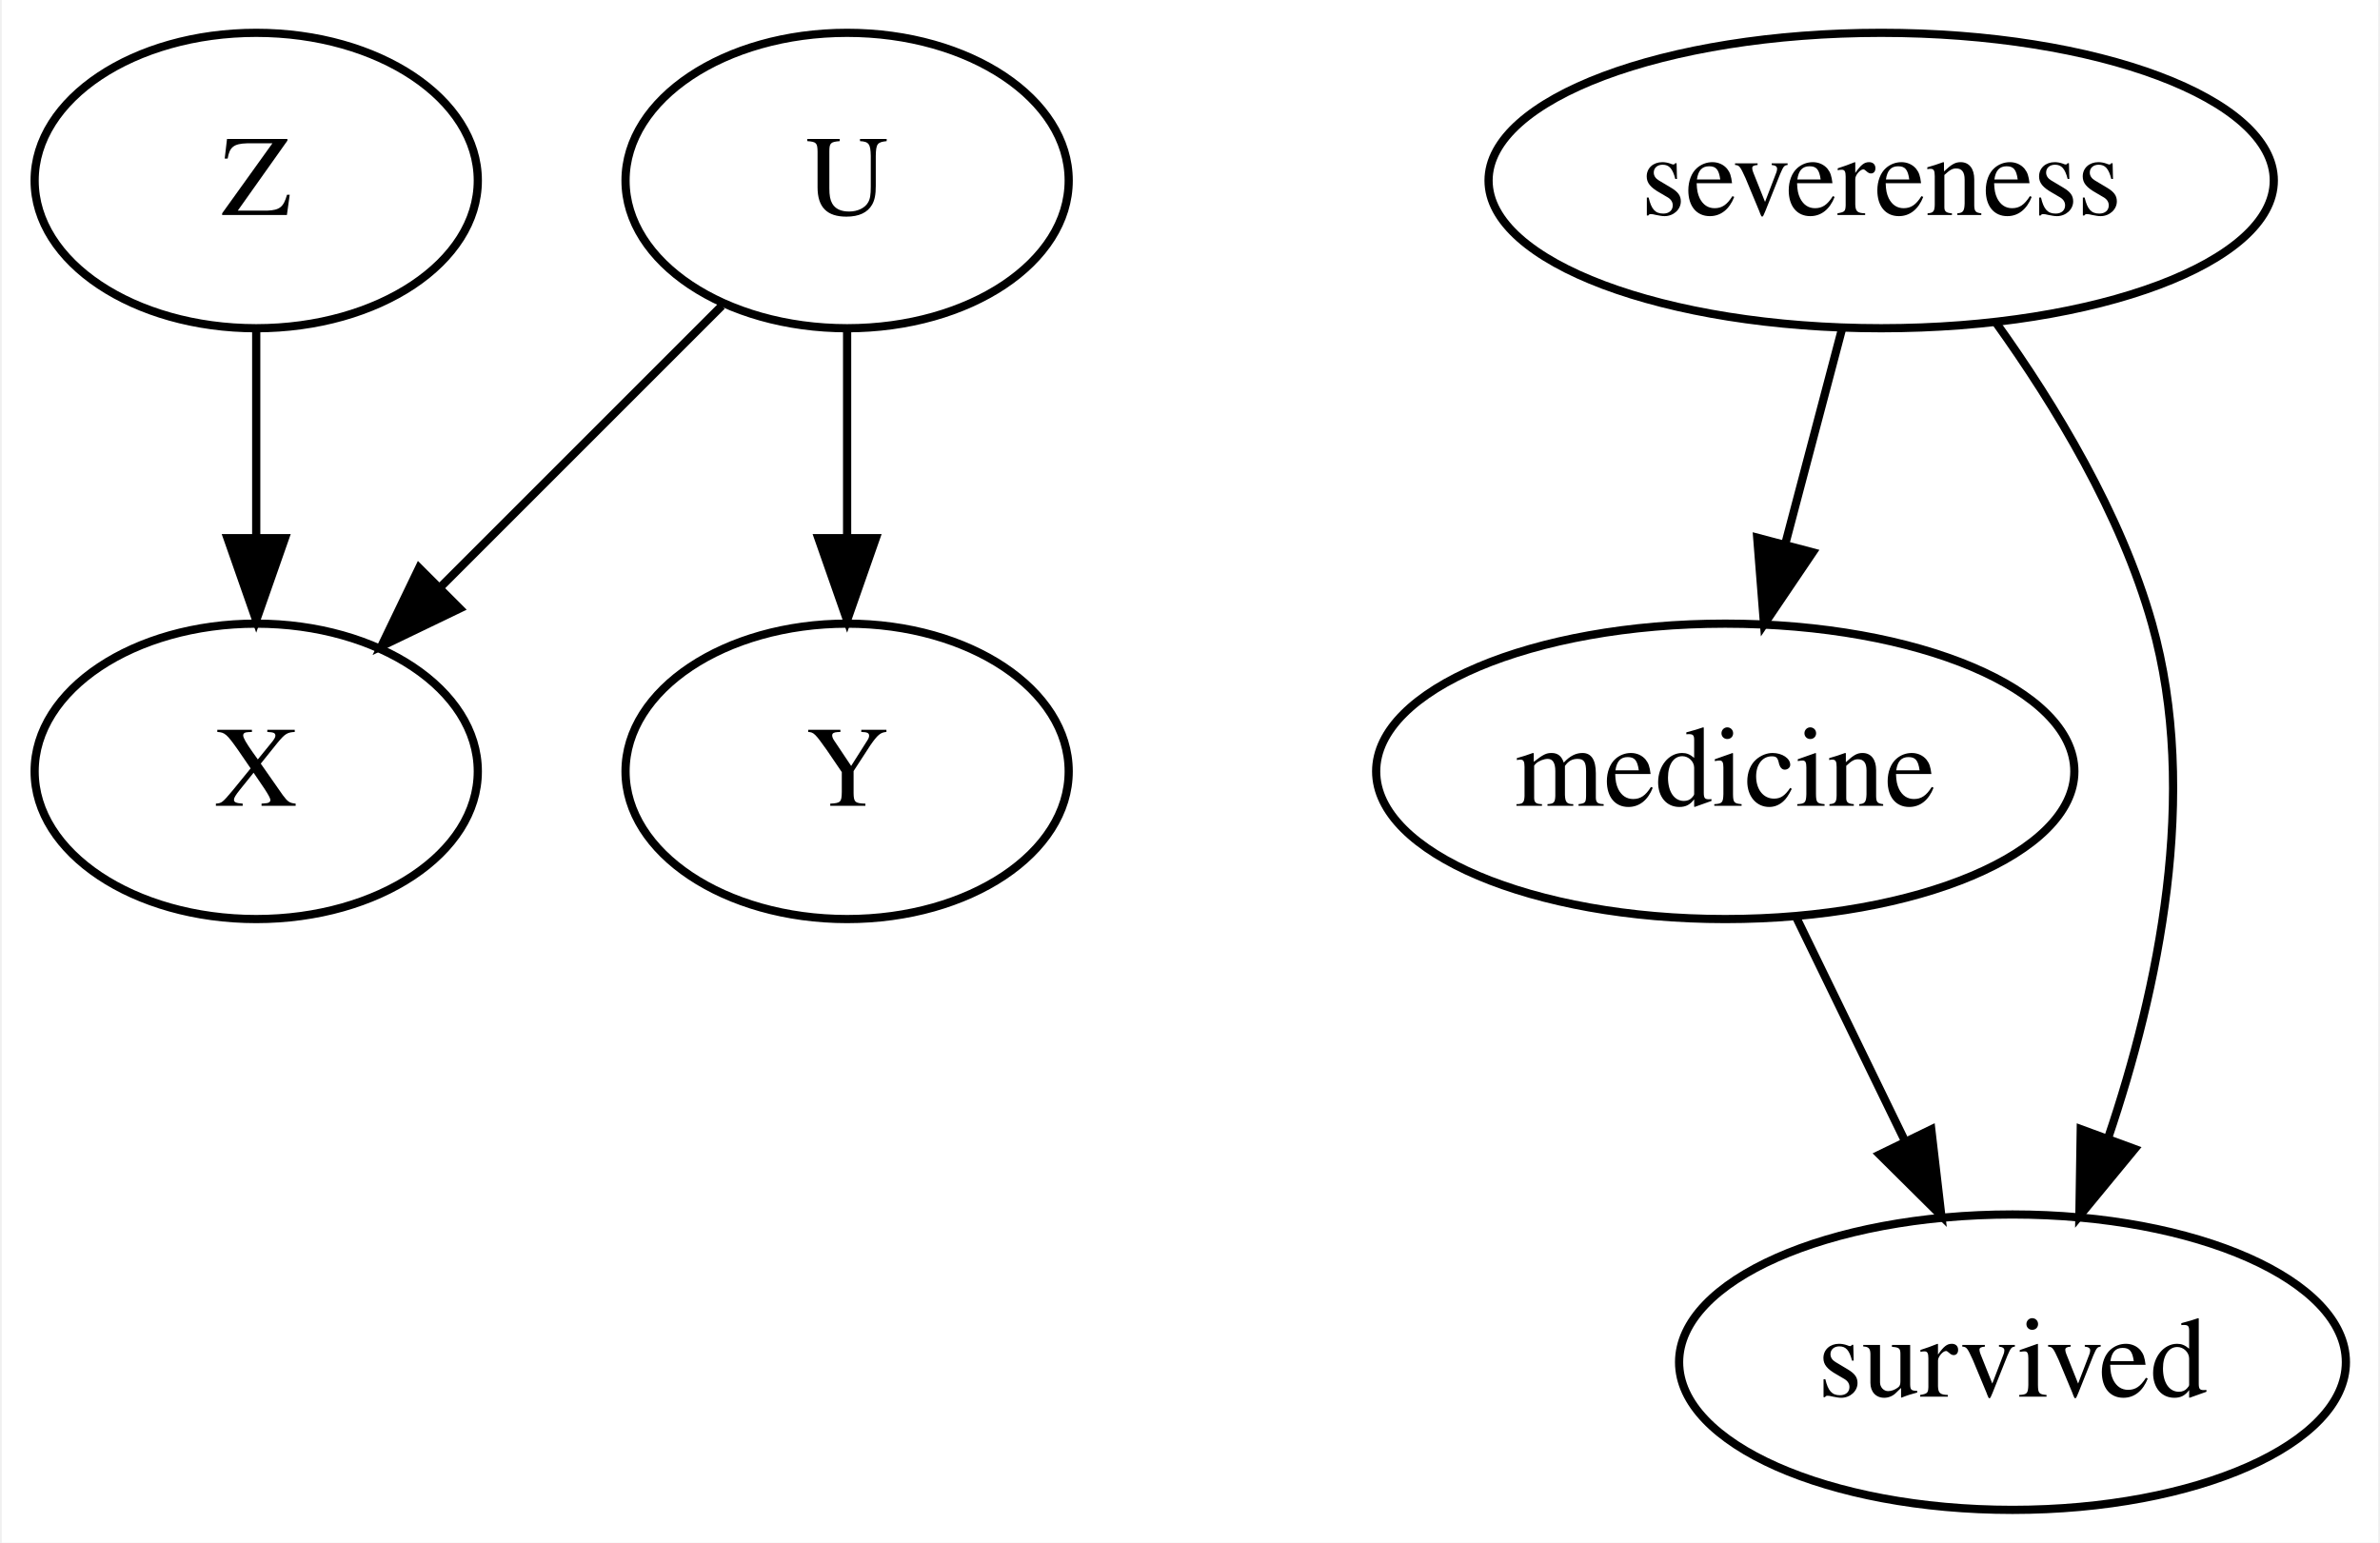
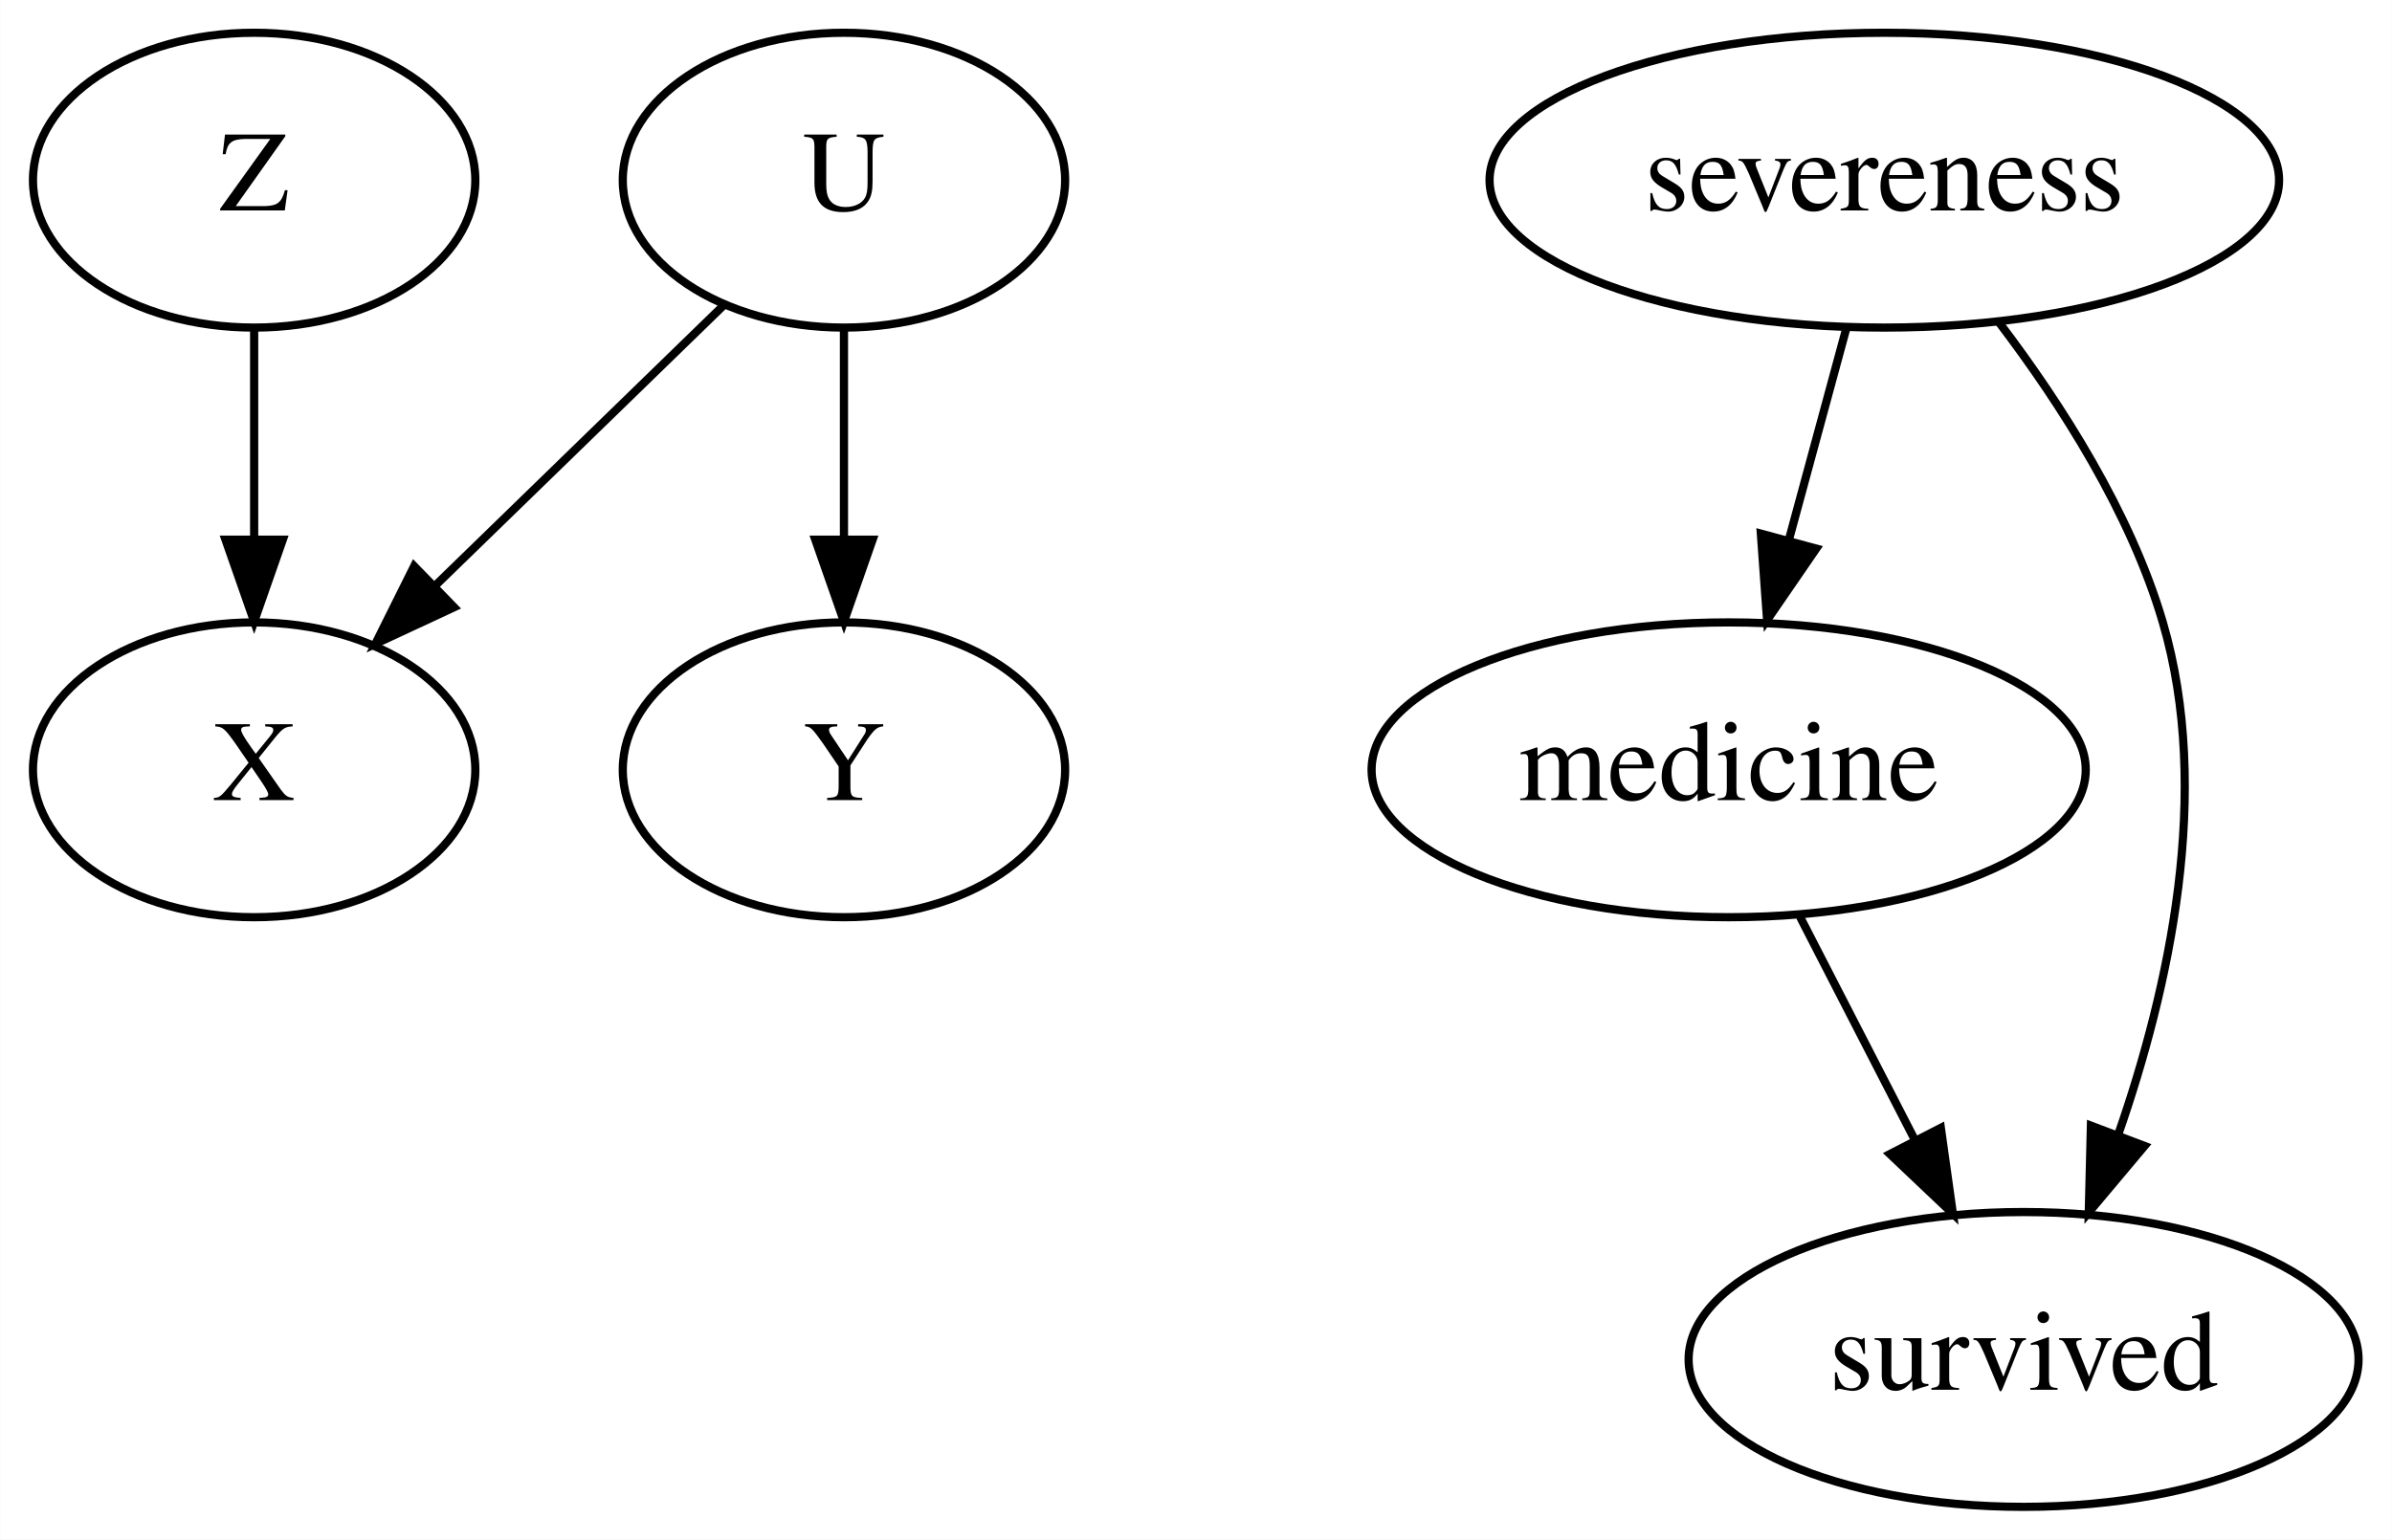
- <svg xmlns="http://www.w3.org/2000/svg" width="290pt" height="188pt" viewBox="0.00 0.00 289.56 188.00">
+ <svg xmlns="http://www.w3.org/2000/svg" width="292pt" height="188pt" viewBox="0.00 0.00 291.95 188.00">
  <g id="graph0" class="graph" transform="scale(1 1) rotate(0) translate(4 184)">
-     <polygon fill="#ffffff" stroke="transparent" points="-4,4 -4,-184 285.562,-184 285.562,4 -4,4" />
+     <polygon fill="white" stroke="transparent" points="-4,4 -4,-184 287.95,-184 287.95,4 -4,4" />
    <g id="node1" class="node">
-       <ellipse fill="none" stroke="#000000" cx="27" cy="-162" rx="27" ry="18" />
-       <text text-anchor="middle" x="27" y="-157.8" font-family="Times,serif" font-size="14.00" fill="#000000">Z</text>
+       <ellipse fill="none" stroke="black" cx="27" cy="-162" rx="27" ry="18" />
+       <text text-anchor="middle" x="27" y="-158.3" font-family="Times,serif" font-size="14.00">Z</text>
    </g>
    <g id="node2" class="node">
-       <ellipse fill="none" stroke="#000000" cx="27" cy="-90" rx="27" ry="18" />
-       <text text-anchor="middle" x="27" y="-85.8" font-family="Times,serif" font-size="14.00" fill="#000000">X</text>
+       <ellipse fill="none" stroke="black" cx="27" cy="-90" rx="27" ry="18" />
+       <text text-anchor="middle" x="27" y="-86.3" font-family="Times,serif" font-size="14.00">X</text>
    </g>
    <g id="edge1" class="edge">
-       <path fill="none" stroke="#000000" d="M27,-143.831C27,-136.131 27,-126.974 27,-118.417" />
-       <polygon fill="#000000" stroke="#000000" points="30.5,-118.413 27,-108.413 23.5,-118.413 30.5,-118.413" />
+       <path fill="none" stroke="black" d="M27,-143.7C27,-135.98 27,-126.71 27,-118.11" />
+       <polygon fill="black" stroke="black" points="30.5,-118.1 27,-108.1 23.5,-118.1 30.5,-118.1" />
    </g>
    <g id="node3" class="node">
-       <ellipse fill="none" stroke="#000000" cx="99" cy="-162" rx="27" ry="18" />
-       <text text-anchor="middle" x="99" y="-157.8" font-family="Times,serif" font-size="14.00" fill="#000000">U</text>
+       <ellipse fill="none" stroke="black" cx="99" cy="-162" rx="27" ry="18" />
+       <text text-anchor="middle" x="99" y="-158.3" font-family="Times,serif" font-size="14.00">U</text>
    </g>
    <g id="edge2" class="edge">
-       <path fill="none" stroke="#000000" d="M83.731,-146.731C73.803,-136.803 60.685,-123.685 49.564,-112.564" />
-       <polygon fill="#000000" stroke="#000000" points="51.793,-109.844 42.247,-105.247 46.844,-114.793 51.793,-109.844" />
+       <path fill="none" stroke="black" d="M84.43,-146.83C74.25,-136.94 60.48,-123.55 48.97,-112.36" />
+       <polygon fill="black" stroke="black" points="51.41,-109.85 41.8,-105.38 46.53,-114.87 51.41,-109.85" />
    </g>
    <g id="node4" class="node">
-       <ellipse fill="none" stroke="#000000" cx="99" cy="-90" rx="27" ry="18" />
-       <text text-anchor="middle" x="99" y="-85.8" font-family="Times,serif" font-size="14.00" fill="#000000">Y</text>
+       <ellipse fill="none" stroke="black" cx="99" cy="-90" rx="27" ry="18" />
+       <text text-anchor="middle" x="99" y="-86.3" font-family="Times,serif" font-size="14.00">Y</text>
    </g>
    <g id="edge3" class="edge">
-       <path fill="none" stroke="#000000" d="M99,-143.831C99,-136.131 99,-126.974 99,-118.417" />
-       <polygon fill="#000000" stroke="#000000" points="102.5,-118.413 99,-108.413 95.5,-118.413 102.5,-118.413" />
+       <path fill="none" stroke="black" d="M99,-143.7C99,-135.98 99,-126.71 99,-118.11" />
+       <polygon fill="black" stroke="black" points="102.5,-118.1 99,-108.1 95.5,-118.1 102.5,-118.1" />
    </g>
    <g id="node5" class="node">
-       <ellipse fill="none" stroke="#000000" cx="206" cy="-90" rx="42.537" ry="18" />
-       <text text-anchor="middle" x="206" y="-85.8" font-family="Times,serif" font-size="14.00" fill="#000000">medicine</text>
+       <ellipse fill="none" stroke="black" cx="207" cy="-90" rx="43.59" ry="18" />
+       <text text-anchor="middle" x="207" y="-86.3" font-family="Times,serif" font-size="14.00">medicine</text>
    </g>
    <g id="node6" class="node">
-       <ellipse fill="none" stroke="#000000" cx="241" cy="-18" rx="40.625" ry="18" />
-       <text text-anchor="middle" x="241" y="-13.8" font-family="Times,serif" font-size="14.00" fill="#000000">survived</text>
+       <ellipse fill="none" stroke="black" cx="243" cy="-18" rx="40.89" ry="18" />
+       <text text-anchor="middle" x="243" y="-14.3" font-family="Times,serif" font-size="14.00">survived</text>
    </g>
    <g id="edge4" class="edge">
-       <path fill="none" stroke="#000000" d="M214.652,-72.202C218.648,-63.981 223.48,-54.041 227.909,-44.93" />
-       <polygon fill="#000000" stroke="#000000" points="231.102,-46.366 232.327,-35.843 224.807,-43.306 231.102,-46.366" />
+       <path fill="none" stroke="black" d="M215.71,-72.05C219.92,-63.89 225.05,-53.91 229.72,-44.82" />
+       <polygon fill="black" stroke="black" points="232.9,-46.28 234.37,-35.79 226.68,-43.08 232.9,-46.28" />
    </g>
    <g id="node7" class="node">
-       <ellipse fill="none" stroke="#000000" cx="225" cy="-162" rx="47.841" ry="18" />
-       <text text-anchor="middle" x="225" y="-157.8" font-family="Times,serif" font-size="14.00" fill="#000000">severeness</text>
+       <ellipse fill="none" stroke="black" cx="226" cy="-162" rx="48.19" ry="18" />
+       <text text-anchor="middle" x="226" y="-158.3" font-family="Times,serif" font-size="14.00">severeness</text>
    </g>
    <g id="edge6" class="edge">
-       <path fill="none" stroke="#000000" d="M220.206,-143.831C218.119,-135.927 215.629,-126.487 213.319,-117.737" />
-       <polygon fill="#000000" stroke="#000000" points="216.663,-116.689 210.727,-107.913 209.895,-118.475 216.663,-116.689" />
+       <path fill="none" stroke="black" d="M221.4,-144.05C219.29,-136.26 216.72,-126.82 214.35,-118.08" />
+       <polygon fill="black" stroke="black" points="217.69,-117.01 211.69,-108.28 210.93,-118.84 217.69,-117.01" />
    </g>
    <g id="edge5" class="edge">
-       <path fill="none" stroke="#000000" d="M238.986,-144.677C246.198,-134.616 254.25,-121.326 258,-108 263.824,-87.303 258.753,-63.361 252.671,-45.377" />
-       <polygon fill="#000000" stroke="#000000" points="255.887,-43.98 249.15,-35.802 249.317,-46.395 255.887,-43.98" />
+       <path fill="none" stroke="black" d="M240.05,-144.57C247.56,-134.68 256.06,-121.43 260,-108 266.06,-87.34 260.78,-63.32 254.55,-45.45" />
+       <polygon fill="black" stroke="black" points="257.77,-44.07 250.96,-35.96 251.22,-46.55 257.77,-44.07" />
    </g>
  </g>
</svg>
